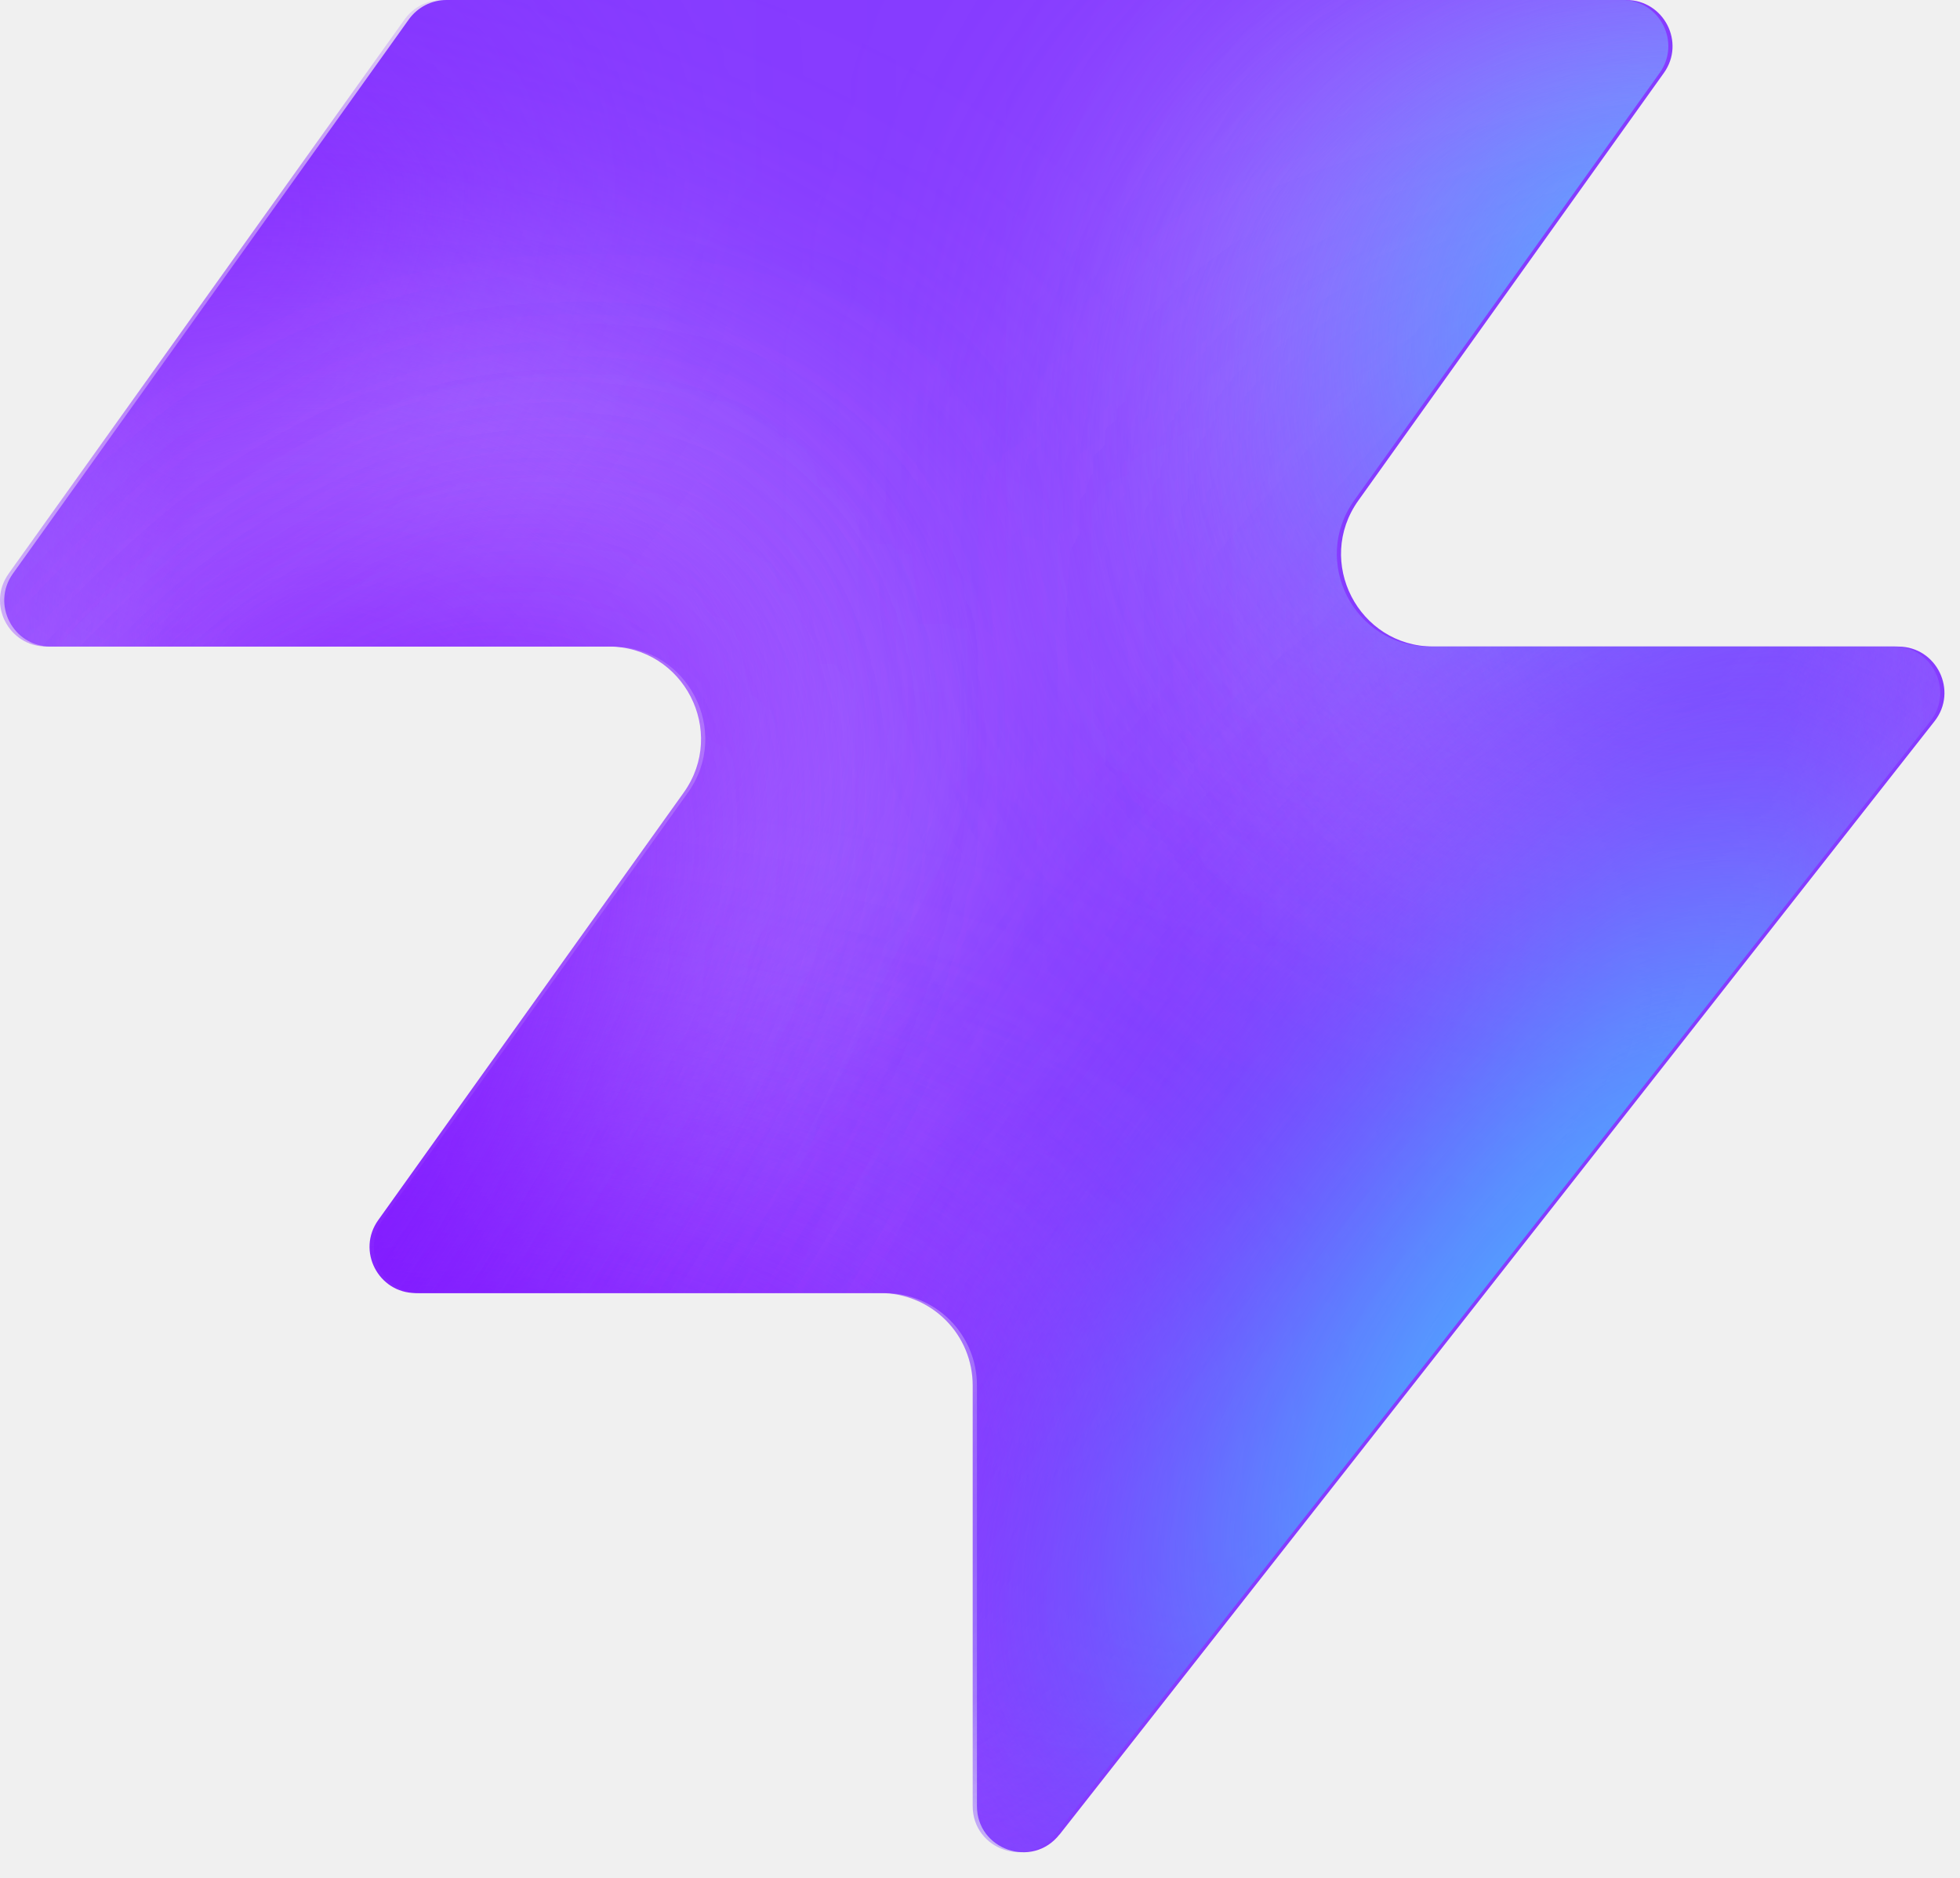
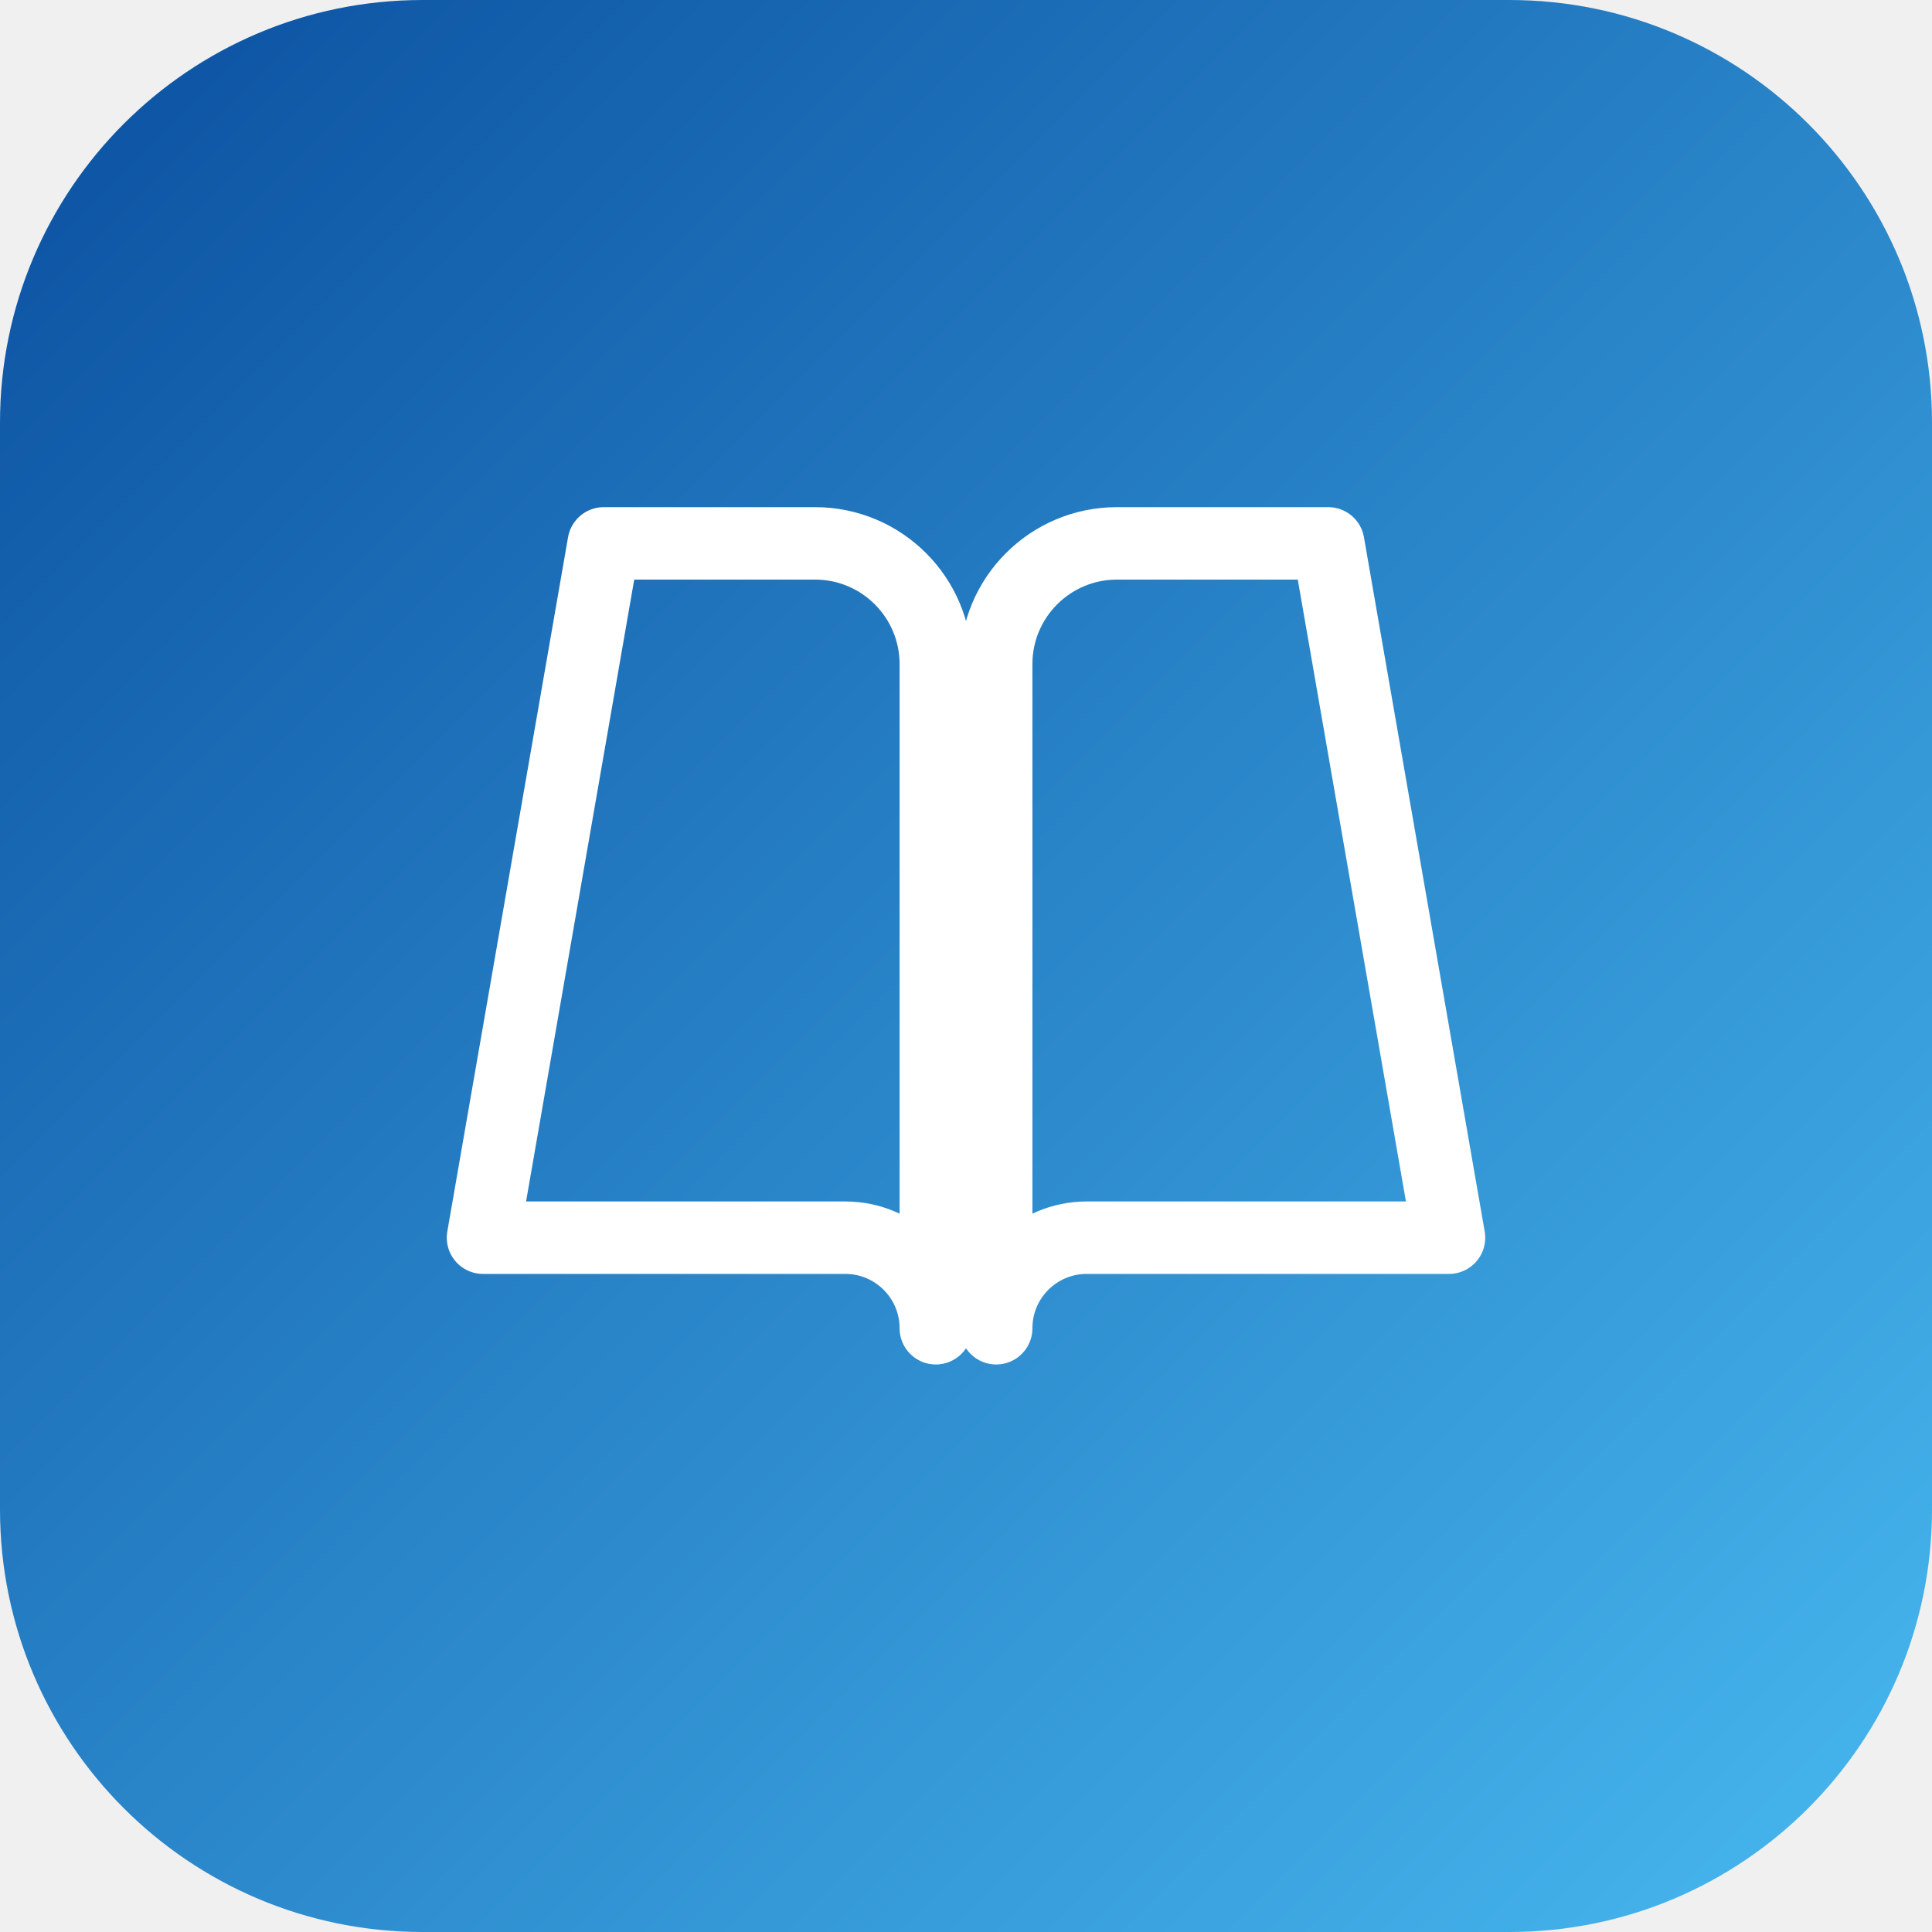
- <svg xmlns="http://www.w3.org/2000/svg" width="48" height="46" fill="none" viewBox="0 0 48 46">
-   <path fill="#863bff" d="M25.946 44.938c-.664.845-2.021.375-2.021-.698V33.937a2.26 2.26 0 0 0-2.262-2.262H10.287c-.92 0-1.456-1.04-.92-1.788l7.48-10.471c1.07-1.497 0-3.578-1.842-3.578H1.237c-.92 0-1.456-1.04-.92-1.788L10.013.474c.214-.297.556-.474.92-.474h28.894c.92 0 1.456 1.04.92 1.788l-7.48 10.471c-1.07 1.498 0 3.579 1.842 3.579h11.377c.943 0 1.473 1.088.89 1.83L25.947 44.94z" style="fill:#863bff;fill:color(display-p3 .525 .23 1);fill-opacity:1" />
-   <mask id="a" width="48" height="46" x="0" y="0" maskUnits="userSpaceOnUse" style="mask-type:alpha">
-     <path fill="#000" d="M25.842 44.938c-.664.844-2.021.375-2.021-.698V33.937a2.26 2.26 0 0 0-2.262-2.262H10.183c-.92 0-1.456-1.04-.92-1.788l7.48-10.471c1.07-1.498 0-3.579-1.842-3.579H1.133c-.92 0-1.456-1.04-.92-1.787L9.91.473c.214-.297.556-.474.92-.474h28.894c.92 0 1.456 1.04.92 1.788l-7.48 10.471c-1.07 1.498 0 3.578 1.842 3.578h11.377c.943 0 1.473 1.088.89 1.832L25.843 44.94z" style="fill:#000;fill-opacity:1" />
-   </mask>
-   <g mask="url(#a)">
-     <g filter="url(#b)">
-       <ellipse cx="5.508" cy="14.704" fill="#ede6ff" rx="5.508" ry="14.704" style="fill:#ede6ff;fill:color(display-p3 .927 .903 1);fill-opacity:1" transform="matrix(.00324 1 1 -.00324 -4.47 31.516)" />
-     </g>
-     <g filter="url(#c)">
-       <ellipse cx="10.399" cy="29.851" fill="#ede6ff" rx="10.399" ry="29.851" style="fill:#ede6ff;fill:color(display-p3 .927 .903 1);fill-opacity:1" transform="matrix(.00324 1 1 -.00324 -39.328 7.883)" />
-     </g>
-     <g filter="url(#d)">
-       <ellipse cx="5.508" cy="30.487" fill="#7e14ff" rx="5.508" ry="30.487" style="fill:#7e14ff;fill:color(display-p3 .492 .077 1);fill-opacity:1" transform="rotate(89.814 -25.913 -14.639)scale(1 -1)" />
-     </g>
-     <g filter="url(#e)">
-       <ellipse cx="5.508" cy="30.599" fill="#7e14ff" rx="5.508" ry="30.599" style="fill:#7e14ff;fill:color(display-p3 .492 .077 1);fill-opacity:1" transform="rotate(89.814 -32.644 -3.334)scale(1 -1)" />
-     </g>
-     <g filter="url(#f)">
-       <ellipse cx="5.508" cy="30.599" fill="#7e14ff" rx="5.508" ry="30.599" style="fill:#7e14ff;fill:color(display-p3 .492 .077 1);fill-opacity:1" transform="matrix(.00324 1 1 -.00324 -34.34 30.47)" />
-     </g>
-     <g filter="url(#g)">
-       <ellipse cx="14.072" cy="22.078" fill="#ede6ff" rx="14.072" ry="22.078" style="fill:#ede6ff;fill:color(display-p3 .927 .903 1);fill-opacity:1" transform="rotate(93.35 24.506 48.493)scale(-1 1)" />
-     </g>
-     <g filter="url(#h)">
-       <ellipse cx="3.47" cy="21.501" fill="#7e14ff" rx="3.47" ry="21.501" style="fill:#7e14ff;fill:color(display-p3 .492 .077 1);fill-opacity:1" transform="rotate(89.009 28.708 47.59)scale(-1 1)" />
-     </g>
-     <g filter="url(#i)">
-       <ellipse cx="3.47" cy="21.501" fill="#7e14ff" rx="3.47" ry="21.501" style="fill:#7e14ff;fill:color(display-p3 .492 .077 1);fill-opacity:1" transform="rotate(89.009 28.708 47.59)scale(-1 1)" />
-     </g>
-     <g filter="url(#j)">
-       <ellipse cx=".387" cy="8.972" fill="#7e14ff" rx="4.407" ry="29.108" style="fill:#7e14ff;fill:color(display-p3 .492 .077 1);fill-opacity:1" transform="rotate(39.51 .387 8.972)" />
-     </g>
-     <g filter="url(#k)">
-       <ellipse cx="47.523" cy="-6.092" fill="#7e14ff" rx="4.407" ry="29.108" style="fill:#7e14ff;fill:color(display-p3 .492 .077 1);fill-opacity:1" transform="rotate(37.892 47.523 -6.092)" />
-     </g>
-     <g filter="url(#l)">
-       <ellipse cx="41.412" cy="6.333" fill="#47bfff" rx="5.971" ry="9.665" style="fill:#47bfff;fill:color(display-p3 .28 .748 1);fill-opacity:1" transform="rotate(37.892 41.412 6.333)" />
-     </g>
-     <g filter="url(#m)">
-       <ellipse cx="-1.879" cy="38.332" fill="#7e14ff" rx="4.407" ry="29.108" style="fill:#7e14ff;fill:color(display-p3 .492 .077 1);fill-opacity:1" transform="rotate(37.892 -1.88 38.332)" />
-     </g>
-     <g filter="url(#n)">
-       <ellipse cx="-1.879" cy="38.332" fill="#7e14ff" rx="4.407" ry="29.108" style="fill:#7e14ff;fill:color(display-p3 .492 .077 1);fill-opacity:1" transform="rotate(37.892 -1.88 38.332)" />
-     </g>
-     <g filter="url(#o)">
-       <ellipse cx="35.651" cy="29.907" fill="#7e14ff" rx="4.407" ry="29.108" style="fill:#7e14ff;fill:color(display-p3 .492 .077 1);fill-opacity:1" transform="rotate(37.892 35.651 29.907)" />
-     </g>
-     <g filter="url(#p)">
-       <ellipse cx="38.418" cy="32.4" fill="#47bfff" rx="5.971" ry="15.297" style="fill:#47bfff;fill:color(display-p3 .28 .748 1);fill-opacity:1" transform="rotate(37.892 38.418 32.4)" />
-     </g>
+ <svg xmlns="http://www.w3.org/2000/svg" width="64" height="64" viewBox="0 0 64 64">
+   <defs>
+     <linearGradient id="bg" x1="0" y1="0" x2="1" y2="1">
+       <stop offset="0" stop-color="#0A4FA0" />
+       <stop offset="1" stop-color="#48B9F0" />
+     </linearGradient>
+   </defs>
+   <rect width="64" height="64" rx="14" fill="url(#bg)" />
+   <g transform="translate(14 14)" fill="none" stroke="#fff" stroke-width="2.4" stroke-linecap="round" stroke-linejoin="round">
+     <path d="M6 4h7a4 4 0 0 1 4 4v22a3 3 0 0 0-3-3H2z" />
+     <path d="M30 4h-7a4 4 0 0 0-4 4v22a3 3 0 0 1 3-3h12z" />
  </g>
-   <defs>
-     <filter id="b" width="60.045" height="41.654" x="-19.77" y="16.149" color-interpolation-filters="sRGB" filterUnits="userSpaceOnUse">
-       <feFlood flood-opacity="0" result="BackgroundImageFix" />
-       <feBlend in="SourceGraphic" in2="BackgroundImageFix" result="shape" />
-       <feGaussianBlur result="effect1_foregroundBlur_2002_17158" stdDeviation="7.659" />
-     </filter>
-     <filter id="c" width="90.34" height="51.437" x="-54.613" y="-7.533" color-interpolation-filters="sRGB" filterUnits="userSpaceOnUse">
-       <feFlood flood-opacity="0" result="BackgroundImageFix" />
-       <feBlend in="SourceGraphic" in2="BackgroundImageFix" result="shape" />
-       <feGaussianBlur result="effect1_foregroundBlur_2002_17158" stdDeviation="7.659" />
-     </filter>
-     <filter id="d" width="79.355" height="29.4" x="-49.64" y="2.03" color-interpolation-filters="sRGB" filterUnits="userSpaceOnUse">
-       <feFlood flood-opacity="0" result="BackgroundImageFix" />
-       <feBlend in="SourceGraphic" in2="BackgroundImageFix" result="shape" />
-       <feGaussianBlur result="effect1_foregroundBlur_2002_17158" stdDeviation="4.596" />
-     </filter>
-     <filter id="e" width="79.579" height="29.4" x="-45.045" y="20.029" color-interpolation-filters="sRGB" filterUnits="userSpaceOnUse">
-       <feFlood flood-opacity="0" result="BackgroundImageFix" />
-       <feBlend in="SourceGraphic" in2="BackgroundImageFix" result="shape" />
-       <feGaussianBlur result="effect1_foregroundBlur_2002_17158" stdDeviation="4.596" />
-     </filter>
-     <filter id="f" width="79.579" height="29.4" x="-43.513" y="21.178" color-interpolation-filters="sRGB" filterUnits="userSpaceOnUse">
-       <feFlood flood-opacity="0" result="BackgroundImageFix" />
-       <feBlend in="SourceGraphic" in2="BackgroundImageFix" result="shape" />
-       <feGaussianBlur result="effect1_foregroundBlur_2002_17158" stdDeviation="4.596" />
-     </filter>
-     <filter id="g" width="74.749" height="58.852" x="15.756" y="-17.901" color-interpolation-filters="sRGB" filterUnits="userSpaceOnUse">
-       <feFlood flood-opacity="0" result="BackgroundImageFix" />
-       <feBlend in="SourceGraphic" in2="BackgroundImageFix" result="shape" />
-       <feGaussianBlur result="effect1_foregroundBlur_2002_17158" stdDeviation="7.659" />
-     </filter>
-     <filter id="h" width="61.377" height="25.362" x="23.548" y="2.284" color-interpolation-filters="sRGB" filterUnits="userSpaceOnUse">
-       <feFlood flood-opacity="0" result="BackgroundImageFix" />
-       <feBlend in="SourceGraphic" in2="BackgroundImageFix" result="shape" />
-       <feGaussianBlur result="effect1_foregroundBlur_2002_17158" stdDeviation="4.596" />
-     </filter>
-     <filter id="i" width="61.377" height="25.362" x="23.548" y="2.284" color-interpolation-filters="sRGB" filterUnits="userSpaceOnUse">
-       <feFlood flood-opacity="0" result="BackgroundImageFix" />
-       <feBlend in="SourceGraphic" in2="BackgroundImageFix" result="shape" />
-       <feGaussianBlur result="effect1_foregroundBlur_2002_17158" stdDeviation="4.596" />
-     </filter>
-     <filter id="j" width="56.045" height="63.649" x="-27.636" y="-22.853" color-interpolation-filters="sRGB" filterUnits="userSpaceOnUse">
-       <feFlood flood-opacity="0" result="BackgroundImageFix" />
-       <feBlend in="SourceGraphic" in2="BackgroundImageFix" result="shape" />
-       <feGaussianBlur result="effect1_foregroundBlur_2002_17158" stdDeviation="4.596" />
-     </filter>
-     <filter id="k" width="54.814" height="64.646" x="20.116" y="-38.415" color-interpolation-filters="sRGB" filterUnits="userSpaceOnUse">
-       <feFlood flood-opacity="0" result="BackgroundImageFix" />
-       <feBlend in="SourceGraphic" in2="BackgroundImageFix" result="shape" />
-       <feGaussianBlur result="effect1_foregroundBlur_2002_17158" stdDeviation="4.596" />
-     </filter>
-     <filter id="l" width="33.541" height="35.313" x="24.641" y="-11.323" color-interpolation-filters="sRGB" filterUnits="userSpaceOnUse">
-       <feFlood flood-opacity="0" result="BackgroundImageFix" />
-       <feBlend in="SourceGraphic" in2="BackgroundImageFix" result="shape" />
-       <feGaussianBlur result="effect1_foregroundBlur_2002_17158" stdDeviation="4.596" />
-     </filter>
-     <filter id="m" width="54.814" height="64.646" x="-29.286" y="6.009" color-interpolation-filters="sRGB" filterUnits="userSpaceOnUse">
-       <feFlood flood-opacity="0" result="BackgroundImageFix" />
-       <feBlend in="SourceGraphic" in2="BackgroundImageFix" result="shape" />
-       <feGaussianBlur result="effect1_foregroundBlur_2002_17158" stdDeviation="4.596" />
-     </filter>
-     <filter id="n" width="54.814" height="64.646" x="-29.286" y="6.009" color-interpolation-filters="sRGB" filterUnits="userSpaceOnUse">
-       <feFlood flood-opacity="0" result="BackgroundImageFix" />
-       <feBlend in="SourceGraphic" in2="BackgroundImageFix" result="shape" />
-       <feGaussianBlur result="effect1_foregroundBlur_2002_17158" stdDeviation="4.596" />
-     </filter>
-     <filter id="o" width="54.814" height="64.646" x="8.244" y="-2.416" color-interpolation-filters="sRGB" filterUnits="userSpaceOnUse">
-       <feFlood flood-opacity="0" result="BackgroundImageFix" />
-       <feBlend in="SourceGraphic" in2="BackgroundImageFix" result="shape" />
-       <feGaussianBlur result="effect1_foregroundBlur_2002_17158" stdDeviation="4.596" />
-     </filter>
-     <filter id="p" width="39.409" height="43.623" x="18.713" y="10.588" color-interpolation-filters="sRGB" filterUnits="userSpaceOnUse">
-       <feFlood flood-opacity="0" result="BackgroundImageFix" />
-       <feBlend in="SourceGraphic" in2="BackgroundImageFix" result="shape" />
-       <feGaussianBlur result="effect1_foregroundBlur_2002_17158" stdDeviation="4.596" />
-     </filter>
-   </defs>
</svg>
